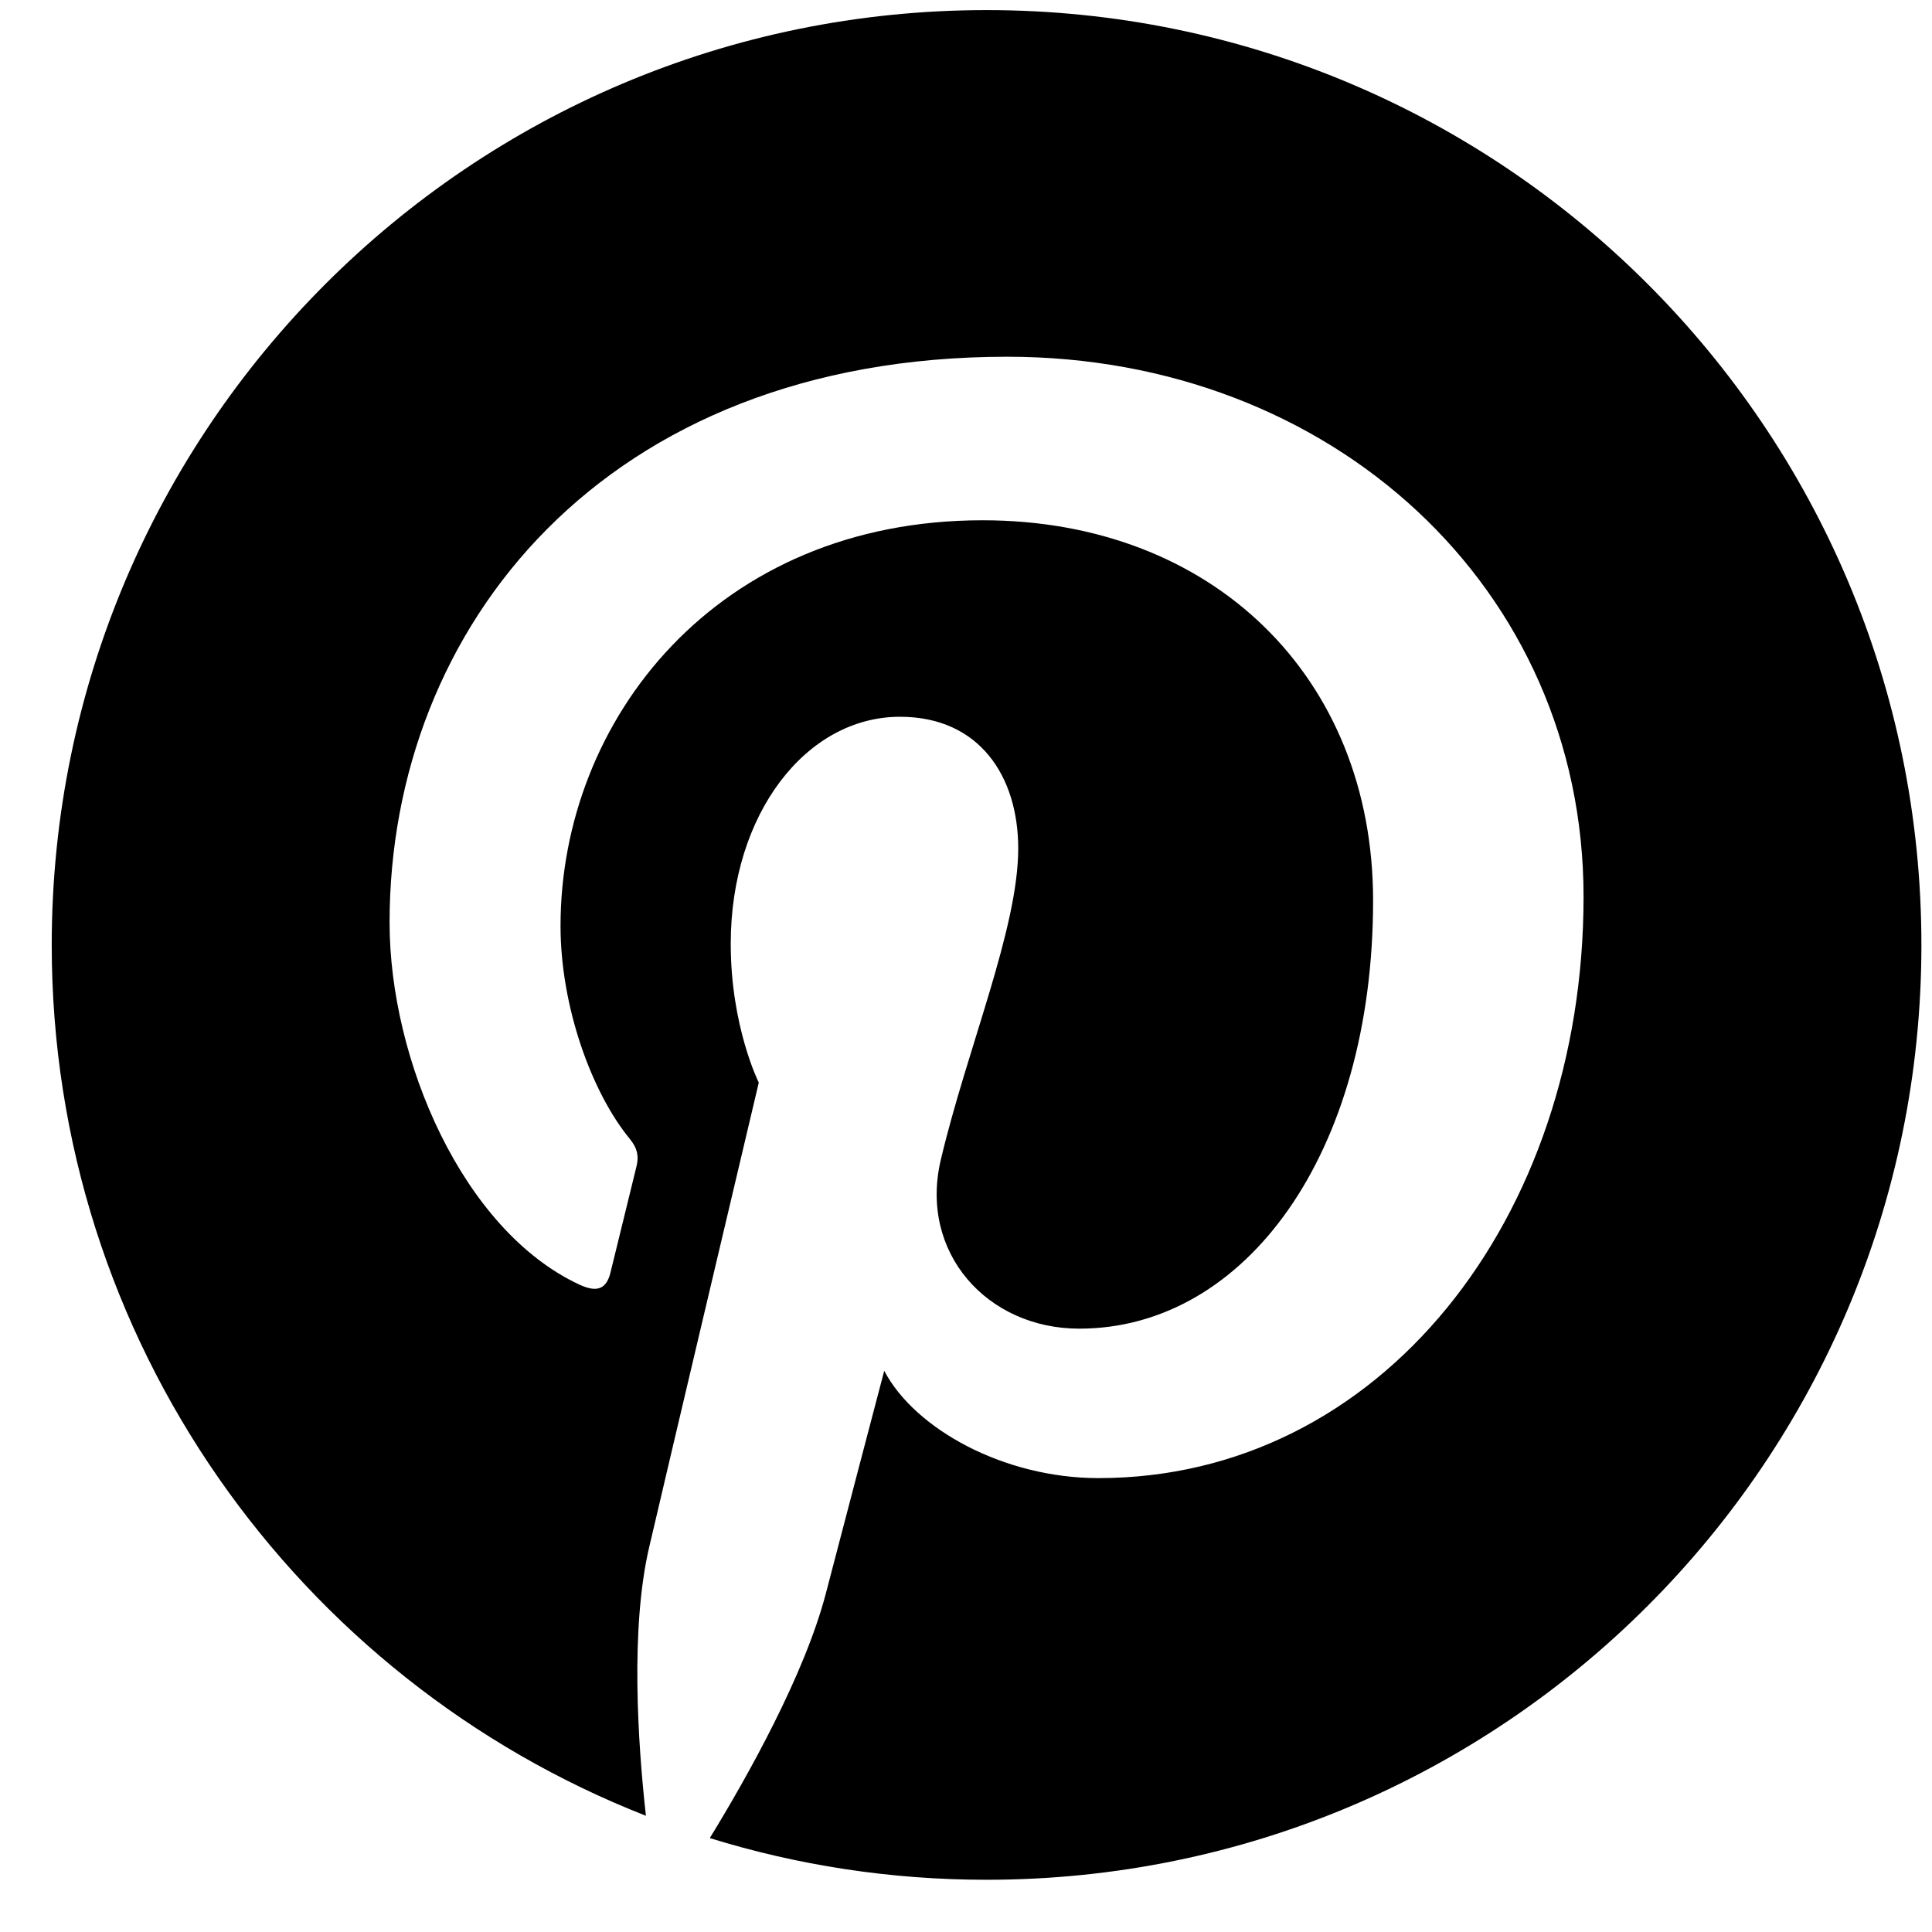
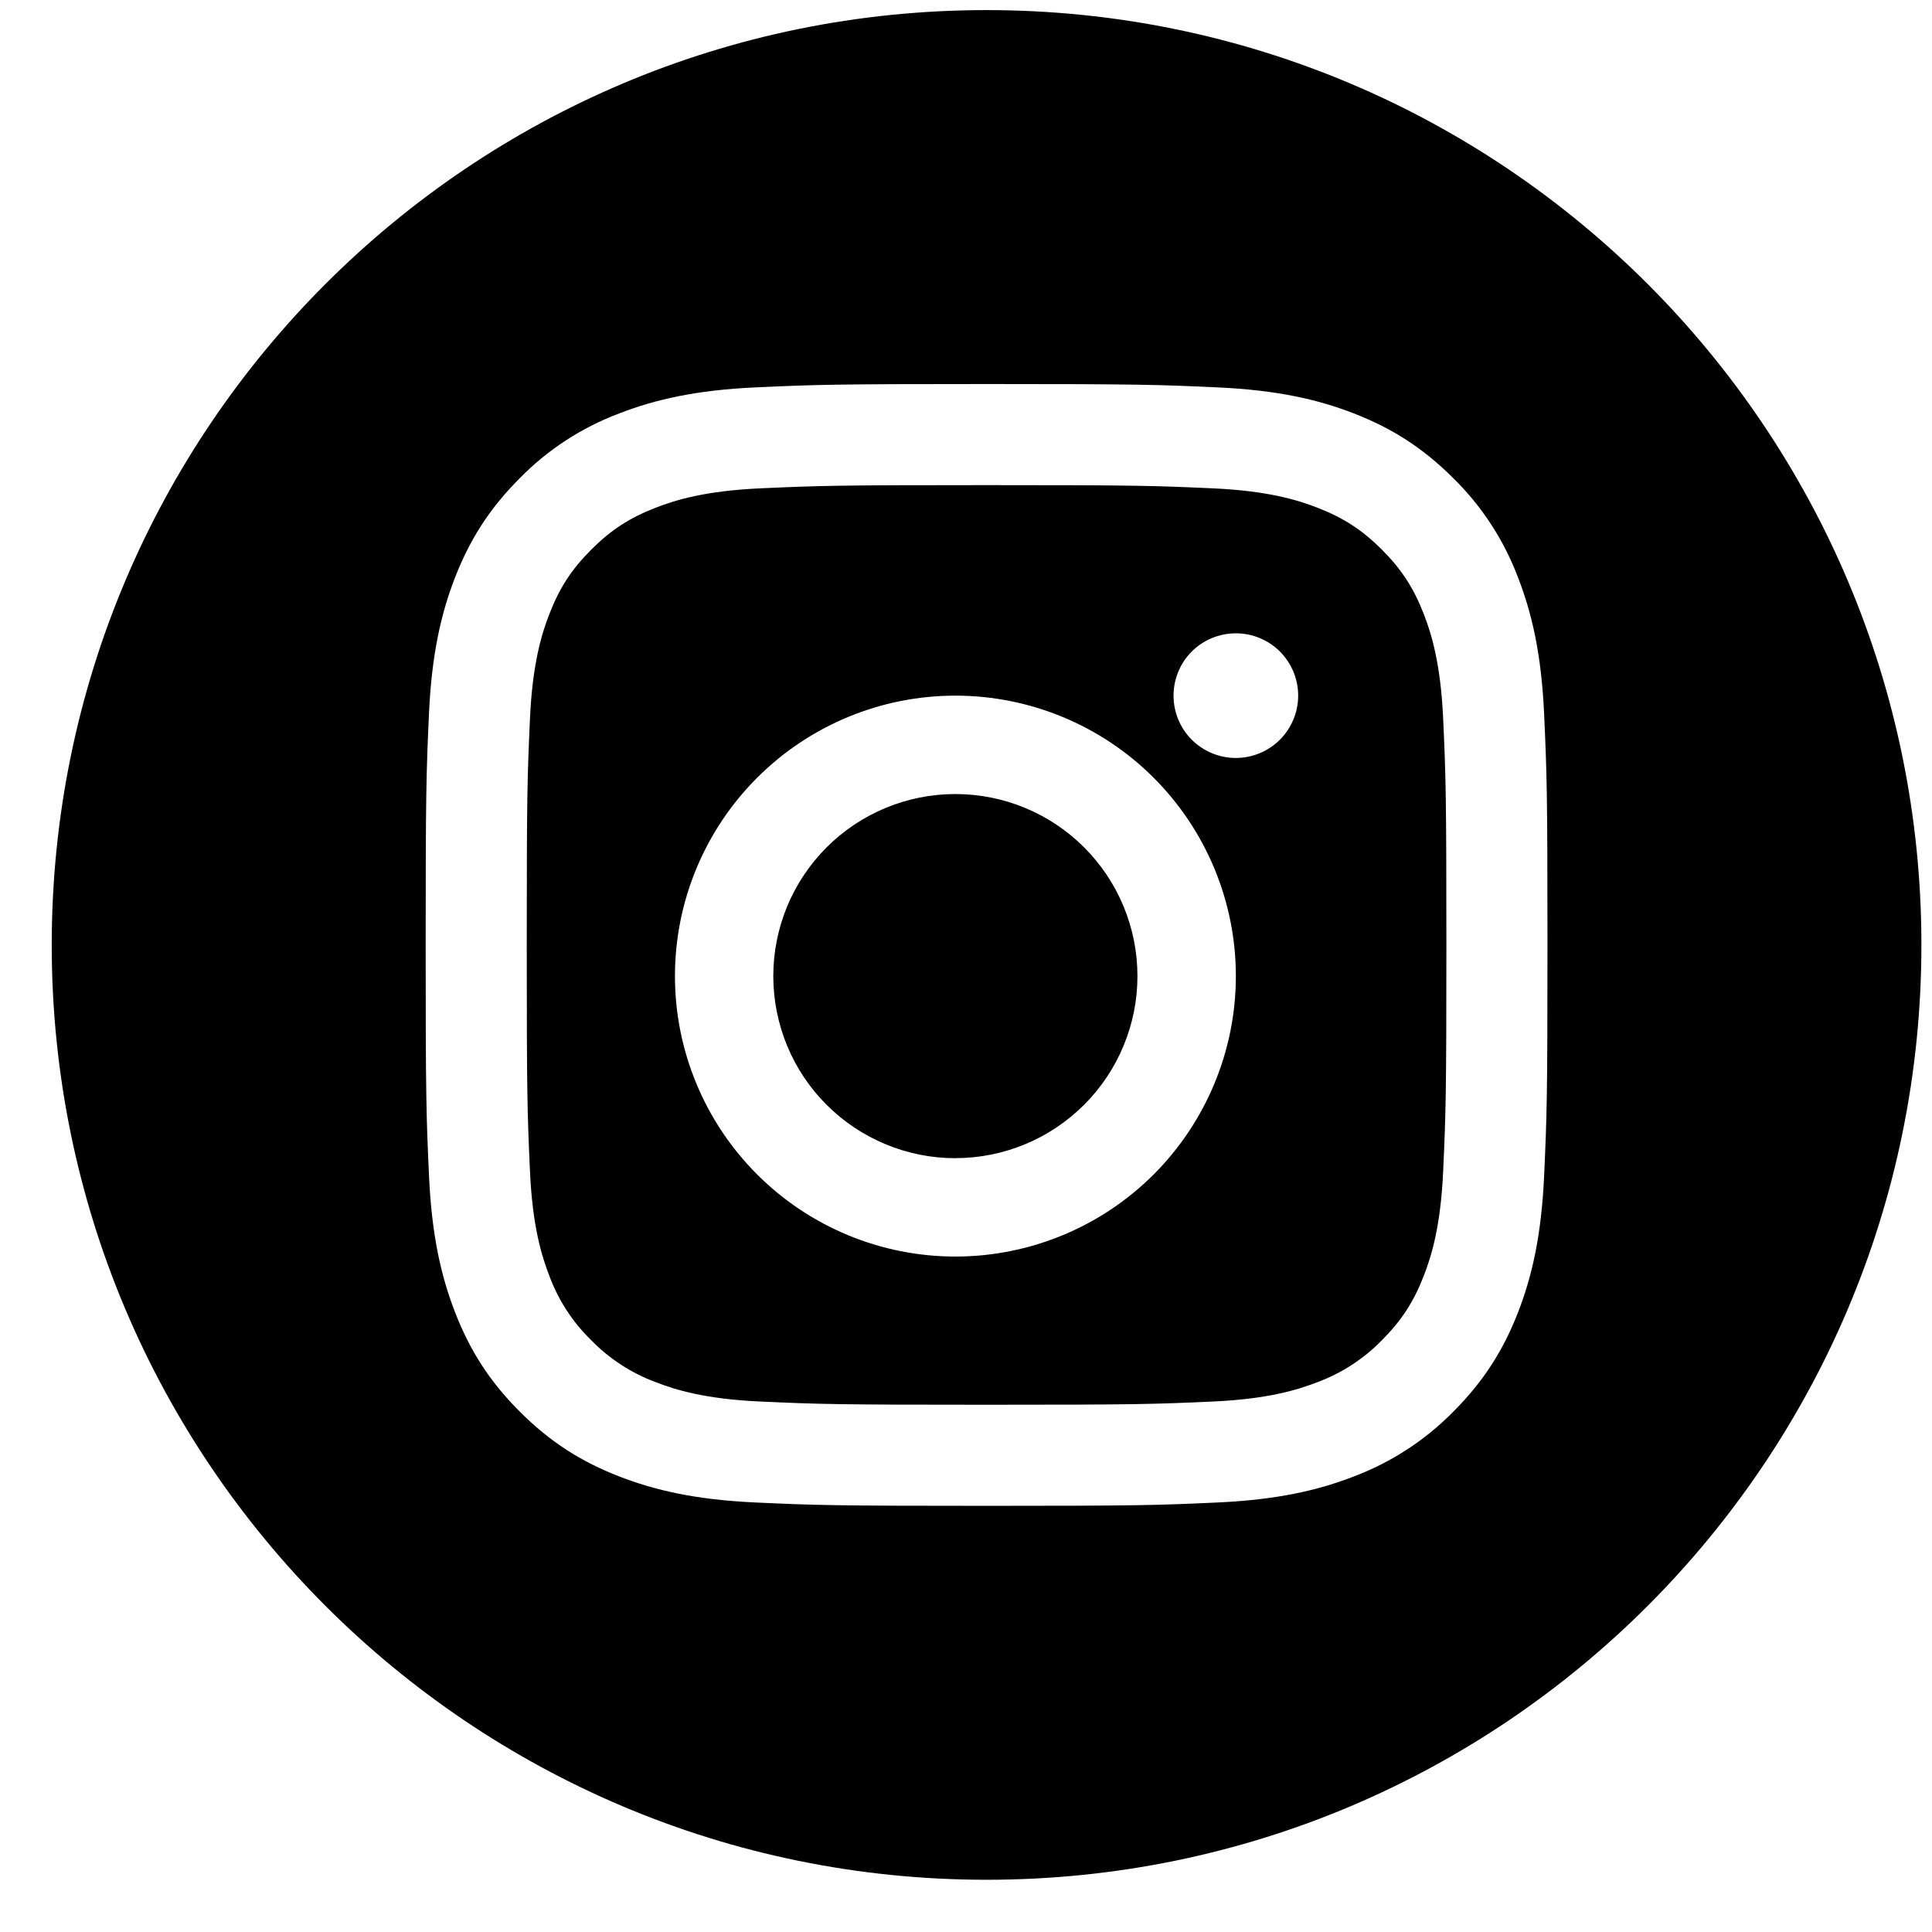
<svg xmlns="http://www.w3.org/2000/svg" width="31" height="31" viewBox="0 0 31 31" fill="none">
-   <path fill-rule="evenodd" clip-rule="evenodd" d="M15.83 0.162C7.546 0.162 0.83 6.878 0.83 15.162C0.83 21.517 4.784 26.949 10.364 29.135C10.232 27.948 10.114 26.123 10.416 24.827C10.688 23.657 12.175 17.371 12.175 17.371C12.175 17.371 11.725 16.473 11.725 15.144C11.725 13.058 12.935 11.501 14.44 11.501C15.72 11.501 16.338 12.462 16.338 13.614C16.338 14.901 15.518 16.825 15.096 18.608C14.742 20.102 15.844 21.319 17.316 21.319C19.983 21.319 22.032 18.508 22.032 14.45C22.032 10.859 19.452 8.348 15.767 8.348C11.499 8.348 8.994 11.548 8.994 14.858C8.994 16.146 9.49 17.528 10.11 18.28C10.232 18.429 10.25 18.559 10.214 18.71C10.1 19.184 9.847 20.203 9.797 20.412C9.732 20.686 9.58 20.744 9.296 20.612C7.422 19.74 6.251 17.002 6.251 14.802C6.251 10.069 9.689 5.724 16.162 5.724C21.365 5.724 25.409 9.432 25.409 14.387C25.409 19.557 22.149 23.717 17.625 23.717C16.105 23.717 14.677 22.927 14.188 21.995C14.188 21.995 13.435 24.859 13.253 25.561C12.914 26.864 12 28.497 11.389 29.493C12.792 29.928 14.284 30.162 15.83 30.162C24.114 30.162 30.83 23.446 30.83 15.162C30.83 6.878 24.114 0.162 15.83 0.162" fill="black" />
+   <path fill-rule="evenodd" clip-rule="evenodd" d="M15.83 30.162C7.546 30.162 0.83 23.446 0.83 15.162C0.83 6.878 7.546 0.162 15.83 0.162C24.114 0.162 30.83 6.878 30.83 15.162C30.83 23.446 24.114 30.162 15.83 30.162ZM15.83 6.162C13.386 6.162 13.08 6.172 12.12 6.216C11.161 6.26 10.507 6.412 9.935 6.634C9.334 6.86 8.789 7.214 8.34 7.673C7.84 8.173 7.532 8.675 7.301 9.267C7.079 9.839 6.927 10.493 6.883 11.451C6.84 12.412 6.83 12.718 6.83 15.162C6.83 17.606 6.84 17.912 6.884 18.872C6.928 19.831 7.08 20.485 7.302 21.057C7.532 21.649 7.84 22.151 8.341 22.651C8.841 23.151 9.343 23.46 9.935 23.69C10.507 23.912 11.161 24.064 12.119 24.108C13.079 24.152 13.386 24.162 15.83 24.162C18.274 24.162 18.58 24.152 19.54 24.108C20.499 24.064 21.153 23.912 21.725 23.69C22.325 23.463 22.869 23.109 23.319 22.651C23.819 22.151 24.127 21.649 24.358 21.057C24.58 20.485 24.732 19.831 24.776 18.873C24.82 17.913 24.83 17.606 24.83 15.162C24.83 12.718 24.82 12.412 24.776 11.452C24.732 10.493 24.58 9.839 24.358 9.267C24.131 8.666 23.777 8.122 23.319 7.673C22.819 7.173 22.317 6.865 21.725 6.634C21.153 6.412 20.499 6.26 19.541 6.216C18.58 6.172 18.274 6.162 15.83 6.162ZM15.83 7.784C18.233 7.784 18.518 7.793 19.467 7.836C20.344 7.876 20.821 8.023 21.138 8.146C21.558 8.309 21.858 8.504 22.173 8.819C22.488 9.134 22.683 9.434 22.846 9.854C22.969 10.171 23.116 10.648 23.156 11.525C23.199 12.475 23.208 12.759 23.208 15.162C23.208 17.565 23.199 17.85 23.156 18.799C23.116 19.676 22.969 20.153 22.846 20.469C22.683 20.89 22.488 21.189 22.173 21.505C21.882 21.803 21.529 22.033 21.138 22.178C20.821 22.301 20.344 22.448 19.467 22.488C18.517 22.531 18.233 22.54 15.83 22.54C13.427 22.54 13.142 22.531 12.193 22.488C11.316 22.448 10.839 22.301 10.522 22.178C10.131 22.033 9.777 21.803 9.487 21.505C9.188 21.214 8.958 20.861 8.814 20.47C8.691 20.153 8.544 19.676 8.504 18.799C8.461 17.849 8.452 17.565 8.452 15.162C8.452 12.759 8.461 12.474 8.504 11.525C8.544 10.648 8.691 10.171 8.814 9.854C8.977 9.434 9.172 9.134 9.487 8.819C9.802 8.504 10.102 8.309 10.522 8.146C10.839 8.023 11.316 7.876 12.193 7.836C13.143 7.793 13.427 7.784 15.83 7.784ZM15.33 18.584C14.946 18.584 14.566 18.508 14.212 18.361C13.857 18.214 13.535 17.999 13.264 17.728C12.992 17.457 12.777 17.135 12.63 16.78C12.484 16.426 12.408 16.046 12.408 15.662C12.408 15.278 12.484 14.899 12.63 14.544C12.777 14.19 12.992 13.868 13.264 13.596C13.535 13.325 13.857 13.11 14.212 12.963C14.566 12.816 14.946 12.741 15.33 12.741C16.104 12.741 16.847 13.048 17.395 13.596C17.943 14.144 18.251 14.887 18.251 15.662C18.251 16.436 17.943 17.179 17.395 17.727C16.847 18.275 16.104 18.583 15.33 18.583V18.584ZM15.33 11.162C14.136 11.162 12.992 11.636 12.148 12.48C11.304 13.324 10.83 14.468 10.83 15.662C10.83 16.855 11.304 18 12.148 18.844C12.992 19.688 14.136 20.162 15.33 20.162C16.523 20.162 17.668 19.688 18.512 18.844C19.355 18 19.83 16.855 19.83 15.662C19.83 14.468 19.355 13.324 18.512 12.48C17.668 11.636 16.523 11.162 15.33 11.162ZM20.83 11.162C20.83 10.896 20.724 10.642 20.537 10.454C20.349 10.267 20.095 10.162 19.83 10.162C19.564 10.162 19.31 10.267 19.122 10.454C18.935 10.642 18.83 10.896 18.83 11.162C18.83 11.427 18.935 11.681 19.122 11.869C19.31 12.056 19.564 12.162 19.83 12.162C20.095 12.162 20.349 12.056 20.537 11.869C20.724 11.681 20.83 11.427 20.83 11.162Z" fill="black" />
</svg>
